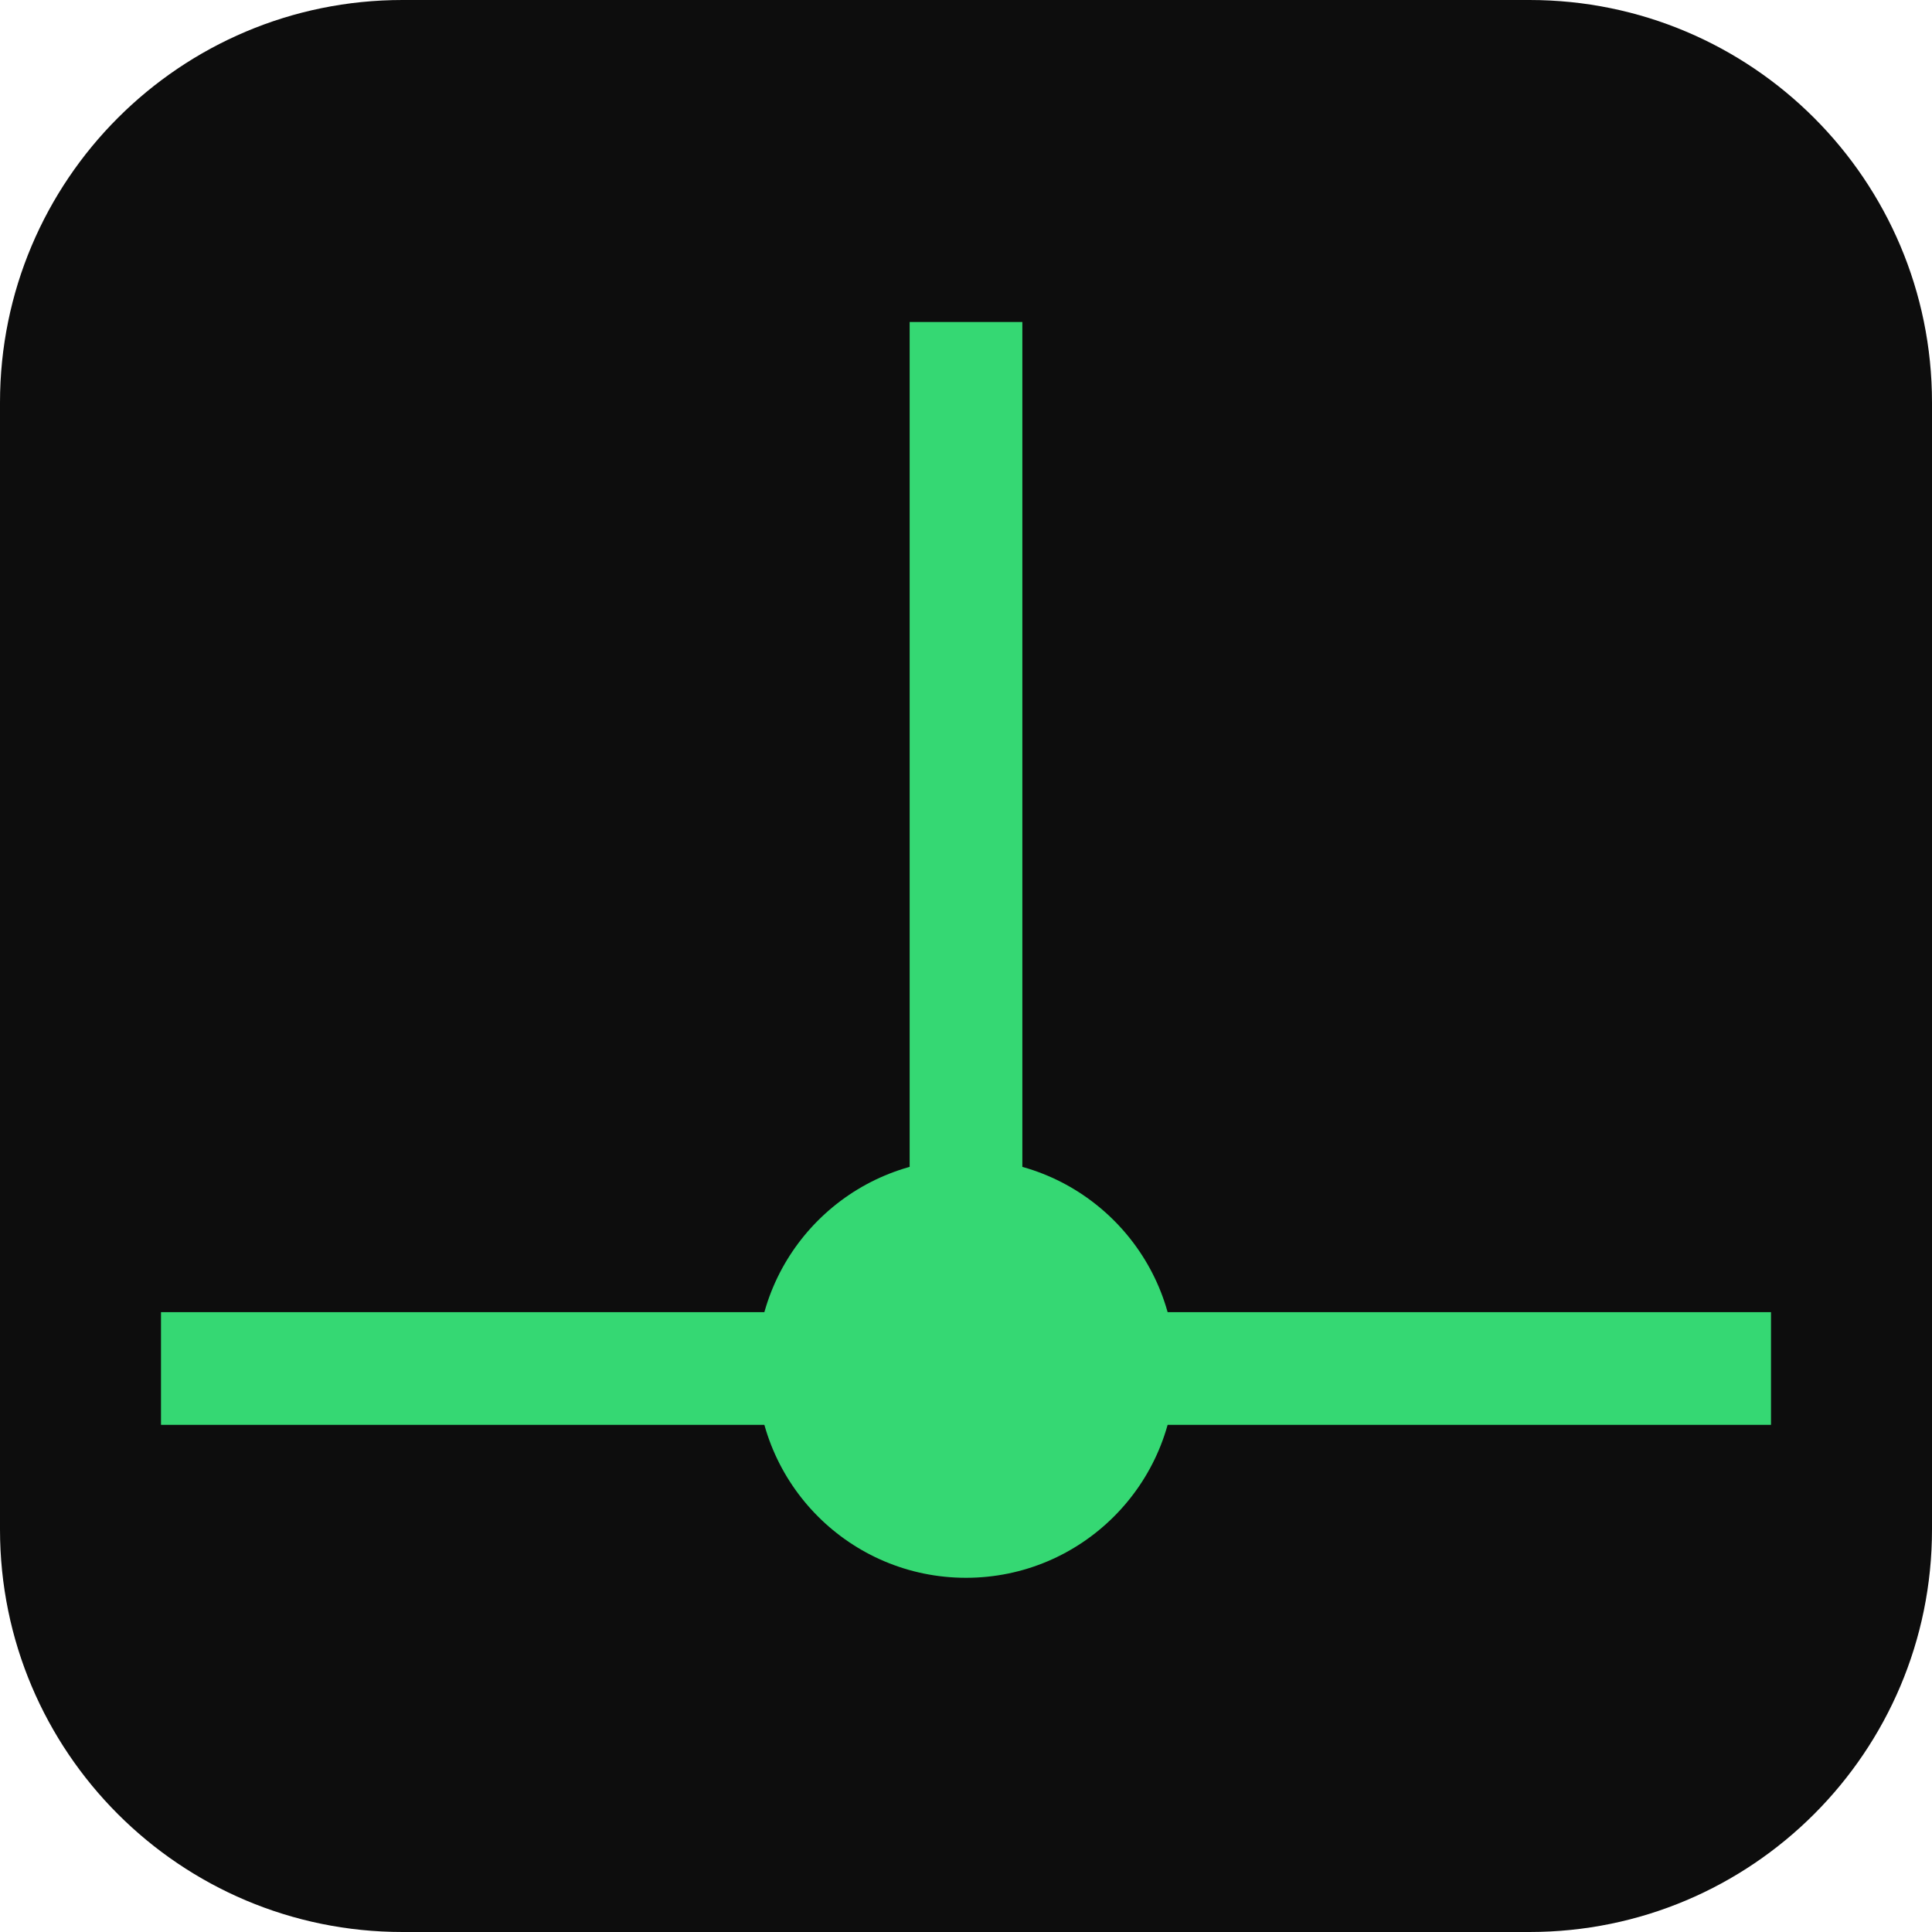
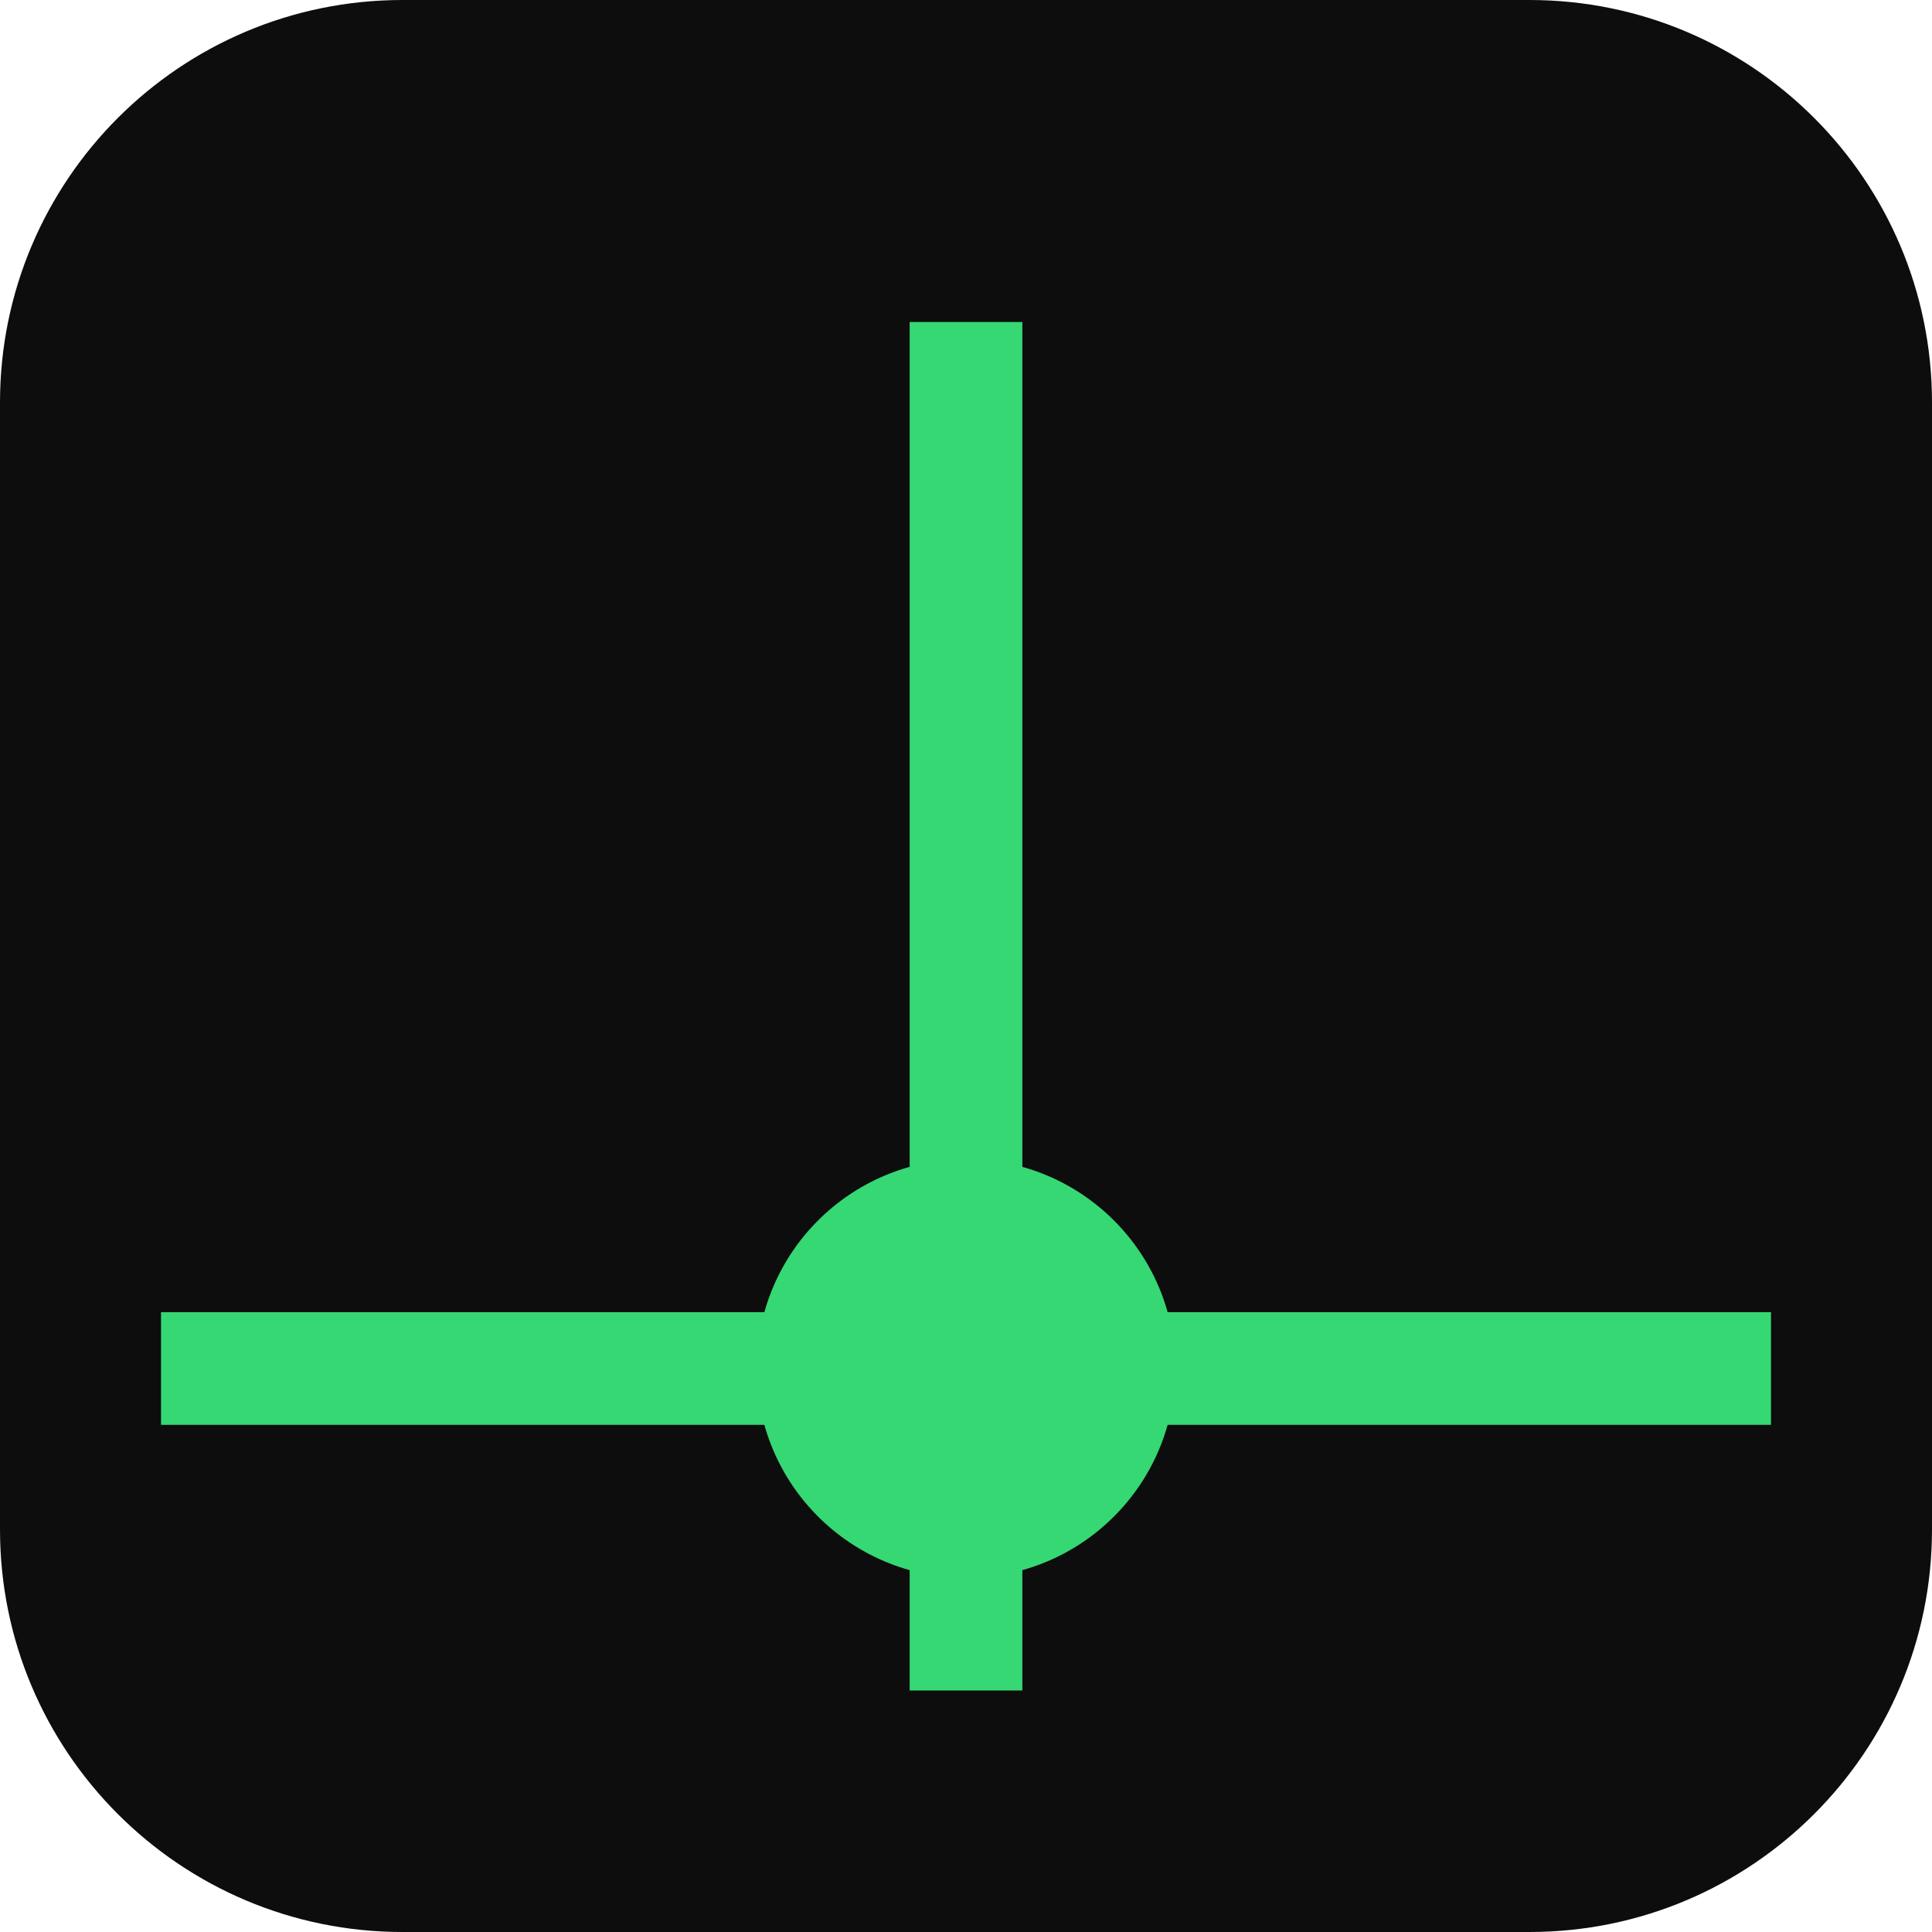
<svg xmlns="http://www.w3.org/2000/svg" viewBox="0 0 24 24" width="24" height="24" role="img" aria-label="НА УРОВНЕ">
  <rect width="24" height="24" rx="5" fill="#0D0D0D" />
-   <path fill="#35D873" d="M2 16.3H22V17.7H2ZM11.3 4H12.7V17H11.3Z" />
+   <path fill="#35D873" d="M2 16.3H22V17.7H2ZM11.3 4H12.7V21H11.3Z" />
  <circle cx="12" cy="17" r="2.6" fill="#35D873" />
</svg>
